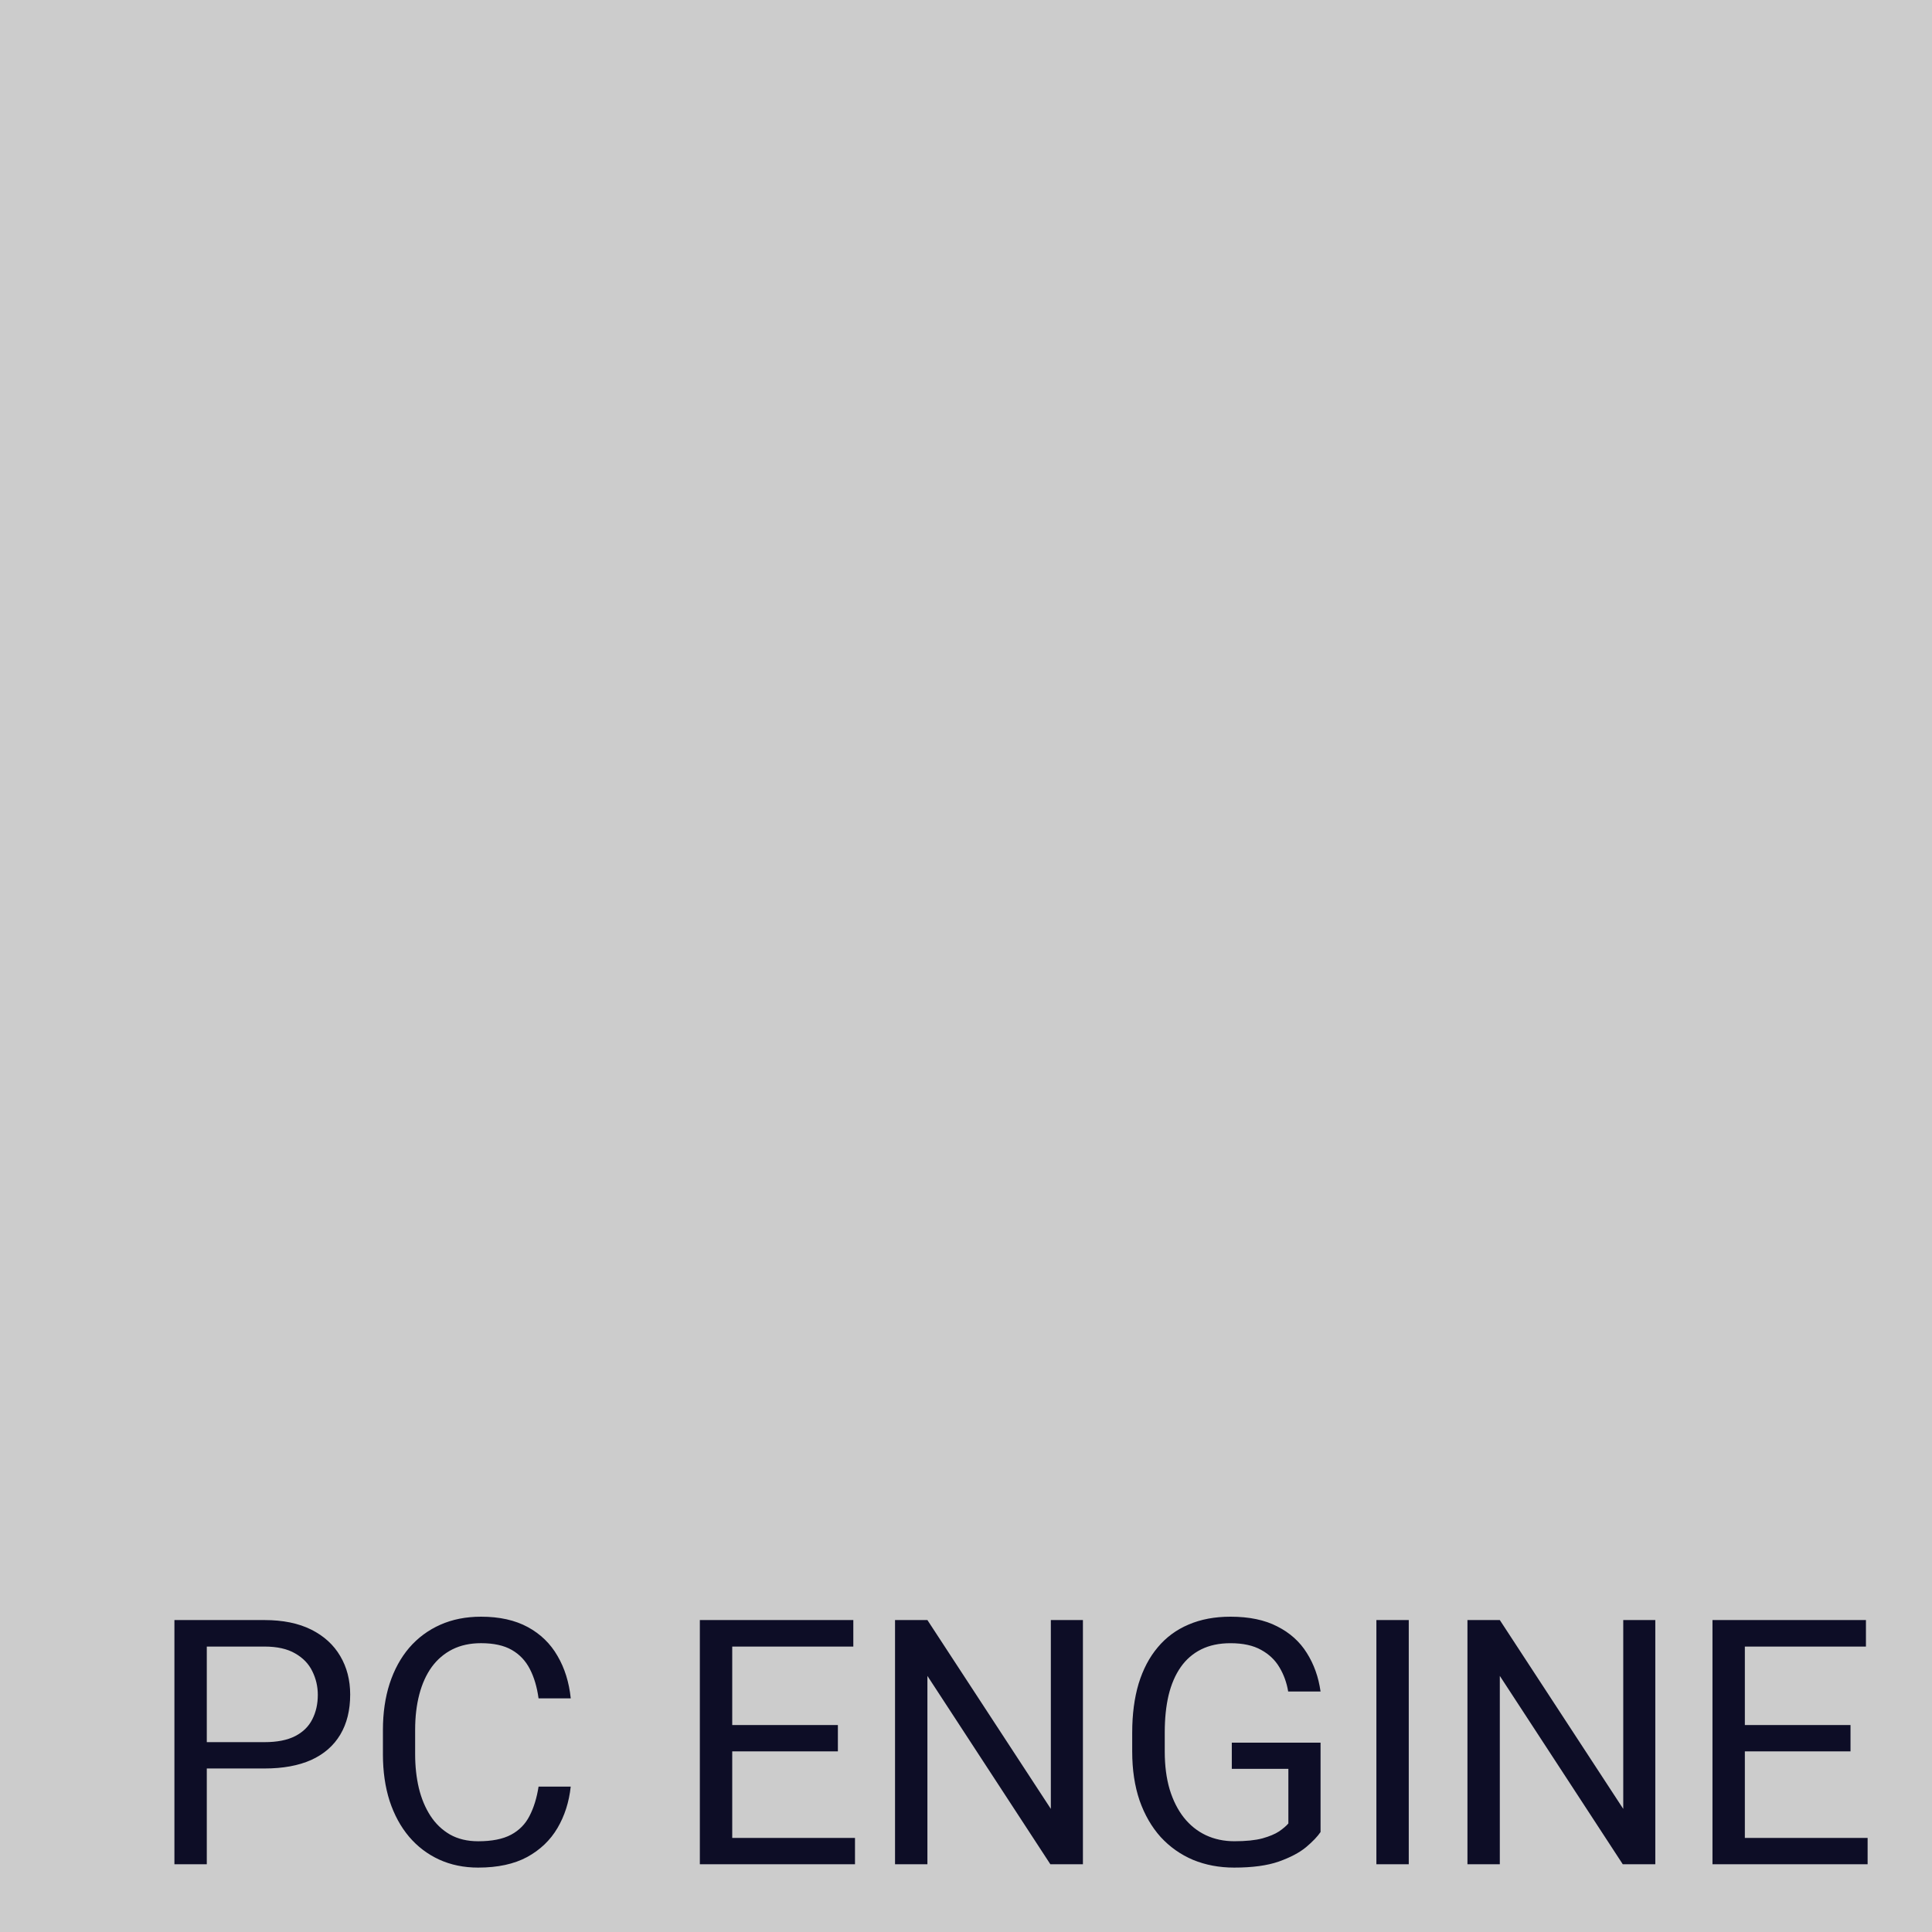
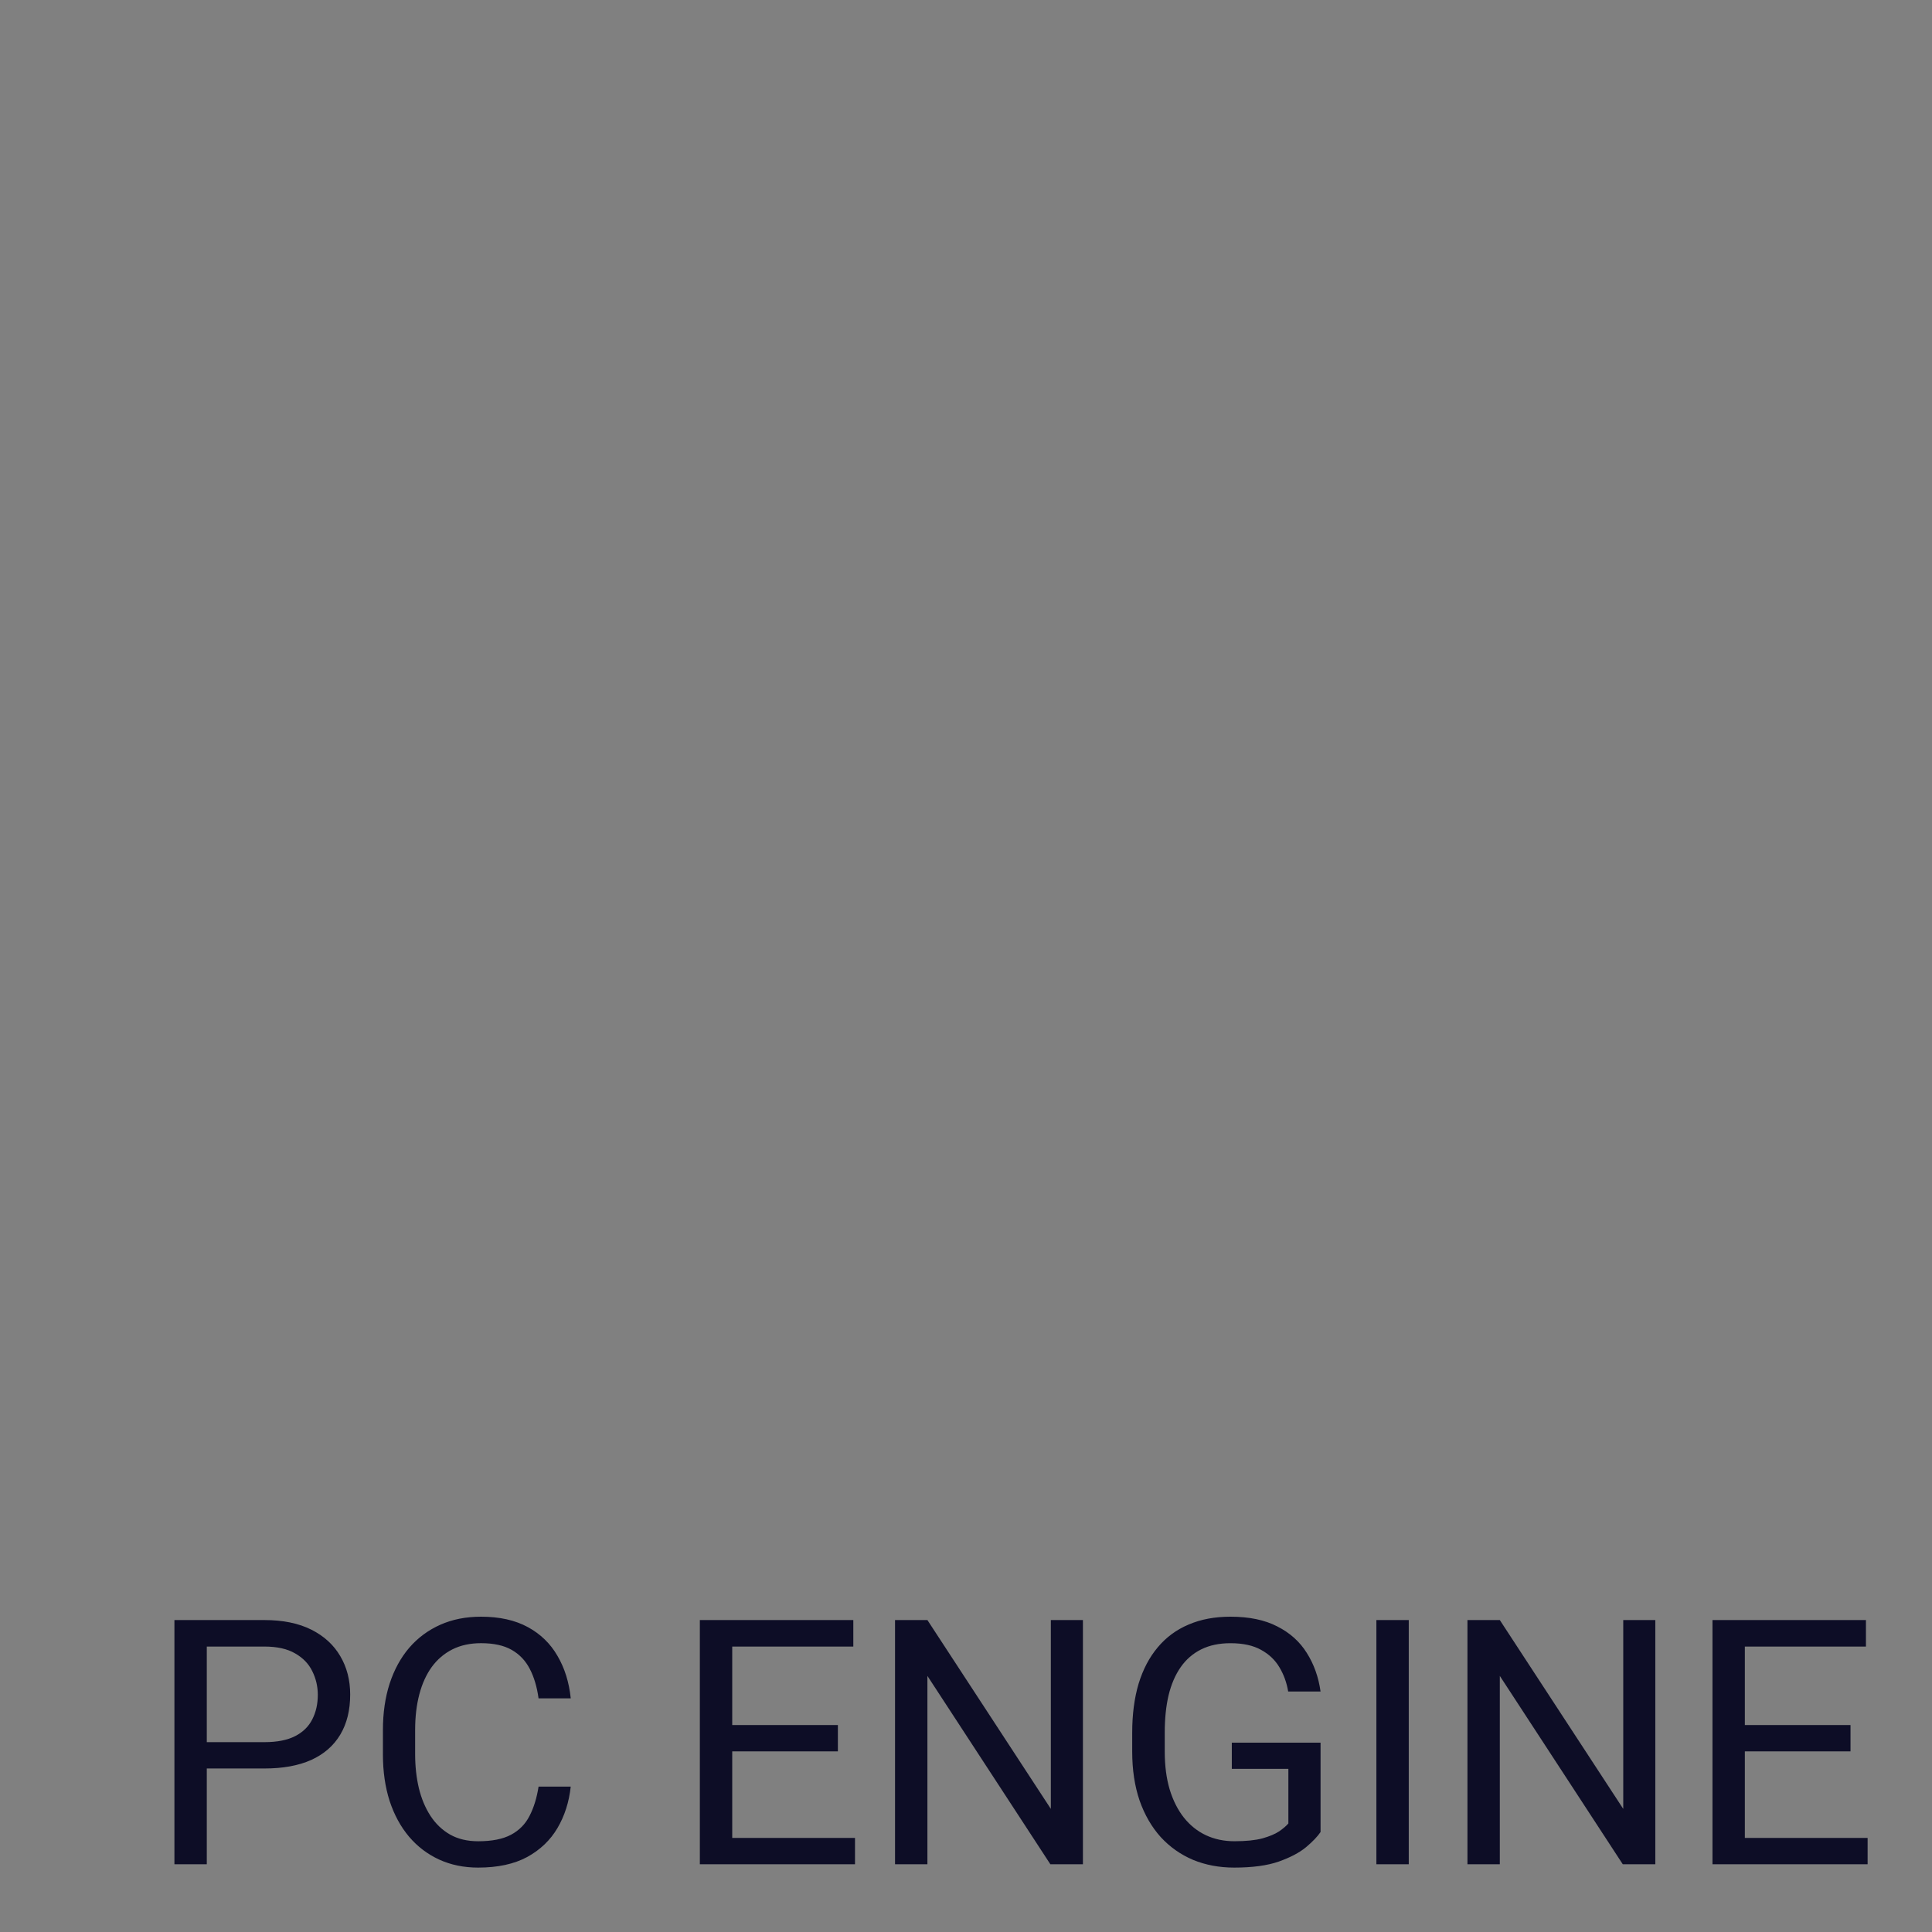
<svg xmlns="http://www.w3.org/2000/svg" width="300" height="300" viewBox="0 0 79.375 79.375" version="1.1" id="svg1" xml:space="preserve">
  <defs id="defs1">
    <linearGradient id="right-dark" x1="-0.01" x2="645.8" y1="-0.067" y2="-0.067" gradientTransform="matrix(1.879893,0,0,0.5319451,154.8828,-136.7523)" gradientUnits="userSpaceOnUse">
      <stop id="stop4" offset="0" stop-color="#68cafb" />
      <stop id="stop6" offset="1" stop-color="#00274f" />
    </linearGradient>
    <linearGradient id="left-dark" x1="-0.01" x2="645.8" y1="-0.067" y2="-0.067" gradientTransform="matrix(0.433564,0,0,0.1226837,242.0519,-375.2363)" gradientUnits="userSpaceOnUse">
      <stop id="stop5213" offset="0" stop-color="#00274f" />
      <stop id="stop5215" offset="1" stop-color="#68cafb" />
    </linearGradient>
    <clipPath clipPathUnits="userSpaceOnUse" id="clipPath1">
      <g id="g2">
        <path id="path1" d="M 2.646,57.61 H 76.729 V 21.765 H 2.646 Z" style="stroke-width:0.01" />
      </g>
    </clipPath>
    <clipPath clipPathUnits="userSpaceOnUse" id="clipPath2">
      <g id="g3">
        <path id="path2" d="M 2.646,57.61 H 76.729 V 21.765 H 2.646 Z" style="stroke-width:0.01" />
      </g>
    </clipPath>
    <clipPath clipPathUnits="userSpaceOnUse" id="clipPath3">
      <g id="g4">
        <path id="path3" d="M 2.646,57.61 H 76.729 V 21.765 H 2.646 Z" style="stroke-width:0.01" />
      </g>
    </clipPath>
    <clipPath clipPathUnits="userSpaceOnUse" id="clipPath5">
      <g id="g6">
        <path id="path5" d="M 2.646,57.61 H 76.729 V 21.765 H 2.646 Z" style="stroke-width:0.01" />
      </g>
    </clipPath>
    <clipPath clipPathUnits="userSpaceOnUse" id="clipPath6">
      <g id="g7">
        <path id="path6" d="M 2.646,57.61 H 76.729 V 21.765 H 2.646 Z" style="stroke-width:0.01" />
      </g>
    </clipPath>
    <clipPath clipPathUnits="userSpaceOnUse" id="clipPath7">
      <g id="g8">
        <path id="path7" d="M 2.646,57.61 H 76.729 V 21.765 H 2.646 Z" style="stroke-width:0.01" />
      </g>
    </clipPath>
  </defs>
  <g id="layer6">
-     <rect style="opacity:1;fill:#cccccc;fill-opacity:1;stroke-width:0.6;stroke-linecap:round;paint-order:markers stroke fill" id="rect1" width="79.375" height="79.375" x="0" y="0" />
+     <rect style="opacity:1;fill:#808080;fill-opacity:1;stroke-width:0.6;stroke-linecap:round;paint-order:markers stroke fill" id="rect1" width="79.375" height="79.375" x="0" y="0" />
    <path d="M 10.866,72.657 H 8.186 v -1.082 h 2.68 q 0.779,0 1.261,-0.248 0.482,-0.248 0.703,-0.689 0.227,-0.441 0.227,-1.006 0,-0.517 -0.227,-0.972 -0.22,-0.455 -0.703,-0.73 -0.482,-0.282 -1.261,-0.282 H 8.496 v 8.943 H 7.166 v -10.032 h 3.7 q 1.137,0 1.922,0.393 0.785,0.393 1.192,1.089 0.407,0.689 0.407,1.578 0,0.965 -0.407,1.647 -0.407,0.682 -1.192,1.04 -0.785,0.351 -1.922,0.351 z m 11.259,0.744 h 1.323 q -0.103,0.951 -0.544,1.702 -0.441,0.751 -1.247,1.192 -0.806,0.434 -2.012,0.434 -0.882,0 -1.605,-0.331 -0.717,-0.331 -1.233,-0.937 -0.517,-0.613 -0.799,-1.468 -0.276,-0.861 -0.276,-1.915 v -0.999 q 0,-1.054 0.276,-1.909 0.282,-0.861 0.806,-1.474 0.531,-0.613 1.275,-0.944 0.744,-0.331 1.674,-0.331 1.137,0 1.922,0.427 0.785,0.427 1.22,1.185 0.441,0.751 0.544,1.743 h -1.323 q -0.096,-0.703 -0.358,-1.206 -0.262,-0.51 -0.744,-0.785 -0.482,-0.276 -1.261,-0.276 -0.668,0 -1.178,0.255 -0.503,0.255 -0.847,0.723 -0.338,0.469 -0.51,1.123 -0.172,0.655 -0.172,1.454 v 1.013 q 0,0.737 0.152,1.385 0.158,0.648 0.475,1.137 0.317,0.489 0.806,0.772 0.489,0.276 1.158,0.276 0.847,0 1.35,-0.269 0.503,-0.269 0.758,-0.772 0.262,-0.503 0.372,-1.206 z m 13.002,2.108 v 1.082 h -5.312 v -1.082 z m -5.044,-8.95 v 10.032 h -1.33 v -10.032 z m 4.341,4.313 v 1.082 h -4.61 v -1.082 z m 0.634,-4.313 v 1.089 h -5.243 v -1.089 z m 9.433,0 v 10.032 H 43.153 l -5.051,-7.738 v 7.738 h -1.33 v -10.032 h 1.33 l 5.071,7.758 v -7.758 z m 9.763,5.037 v 3.672 q -0.186,0.276 -0.593,0.62 -0.407,0.338 -1.123,0.593 -0.71,0.248 -1.833,0.248 -0.916,0 -1.688,-0.317 Q 48.252,76.088 47.687,75.475 47.129,74.855 46.819,73.973 46.516,73.084 46.516,71.961 v -0.779 q 0,-1.123 0.262,-2.005 0.269,-0.882 0.785,-1.495 0.517,-0.62 1.268,-0.937 0.751,-0.324 1.723,-0.324 1.151,0 1.922,0.4 0.779,0.393 1.213,1.089 0.441,0.696 0.565,1.585 h -1.33 q -0.09,-0.544 -0.358,-0.992 -0.262,-0.448 -0.751,-0.717 -0.489,-0.276 -1.261,-0.276 -0.696,0 -1.206,0.255 -0.51,0.255 -0.841,0.73 -0.331,0.475 -0.496,1.151 -0.158,0.675 -0.158,1.523 v 0.792 q 0,0.868 0.2,1.55 0.207,0.682 0.586,1.164 0.379,0.475 0.903,0.723 0.531,0.248 1.171,0.248 0.71,0 1.151,-0.117 0.441,-0.124 0.689,-0.289 0.248,-0.172 0.379,-0.324 V 72.671 H 50.608 v -1.075 z m 3.624,-5.037 v 10.032 H 56.548 v -10.032 z m 10.129,0 v 10.032 h -1.337 l -5.051,-7.738 v 7.738 h -1.33 v -10.032 h 1.33 l 5.071,7.758 v -7.758 z m 8.723,8.95 v 1.082 H 71.417 V 75.51 Z M 71.686,66.559 v 10.032 h -1.33 v -10.032 z m 4.341,4.313 v 1.082 h -4.61 v -1.082 z m 0.634,-4.313 v 1.089 h -5.243 v -1.089 z" id="text1" style="font-size:14.111px;line-height:1;font-family:Roboto;-inkscape-font-specification:Roboto;text-align:end;letter-spacing:0px;word-spacing:0px;text-anchor:end;fill:#0d0d26;stroke-linecap:square;stroke-dasharray:1, 3;stroke-opacity:0.5;paint-order:fill markers stroke" aria-label="PC ENGINE" />
  </g>
  <g id="layer1" />
</svg>
